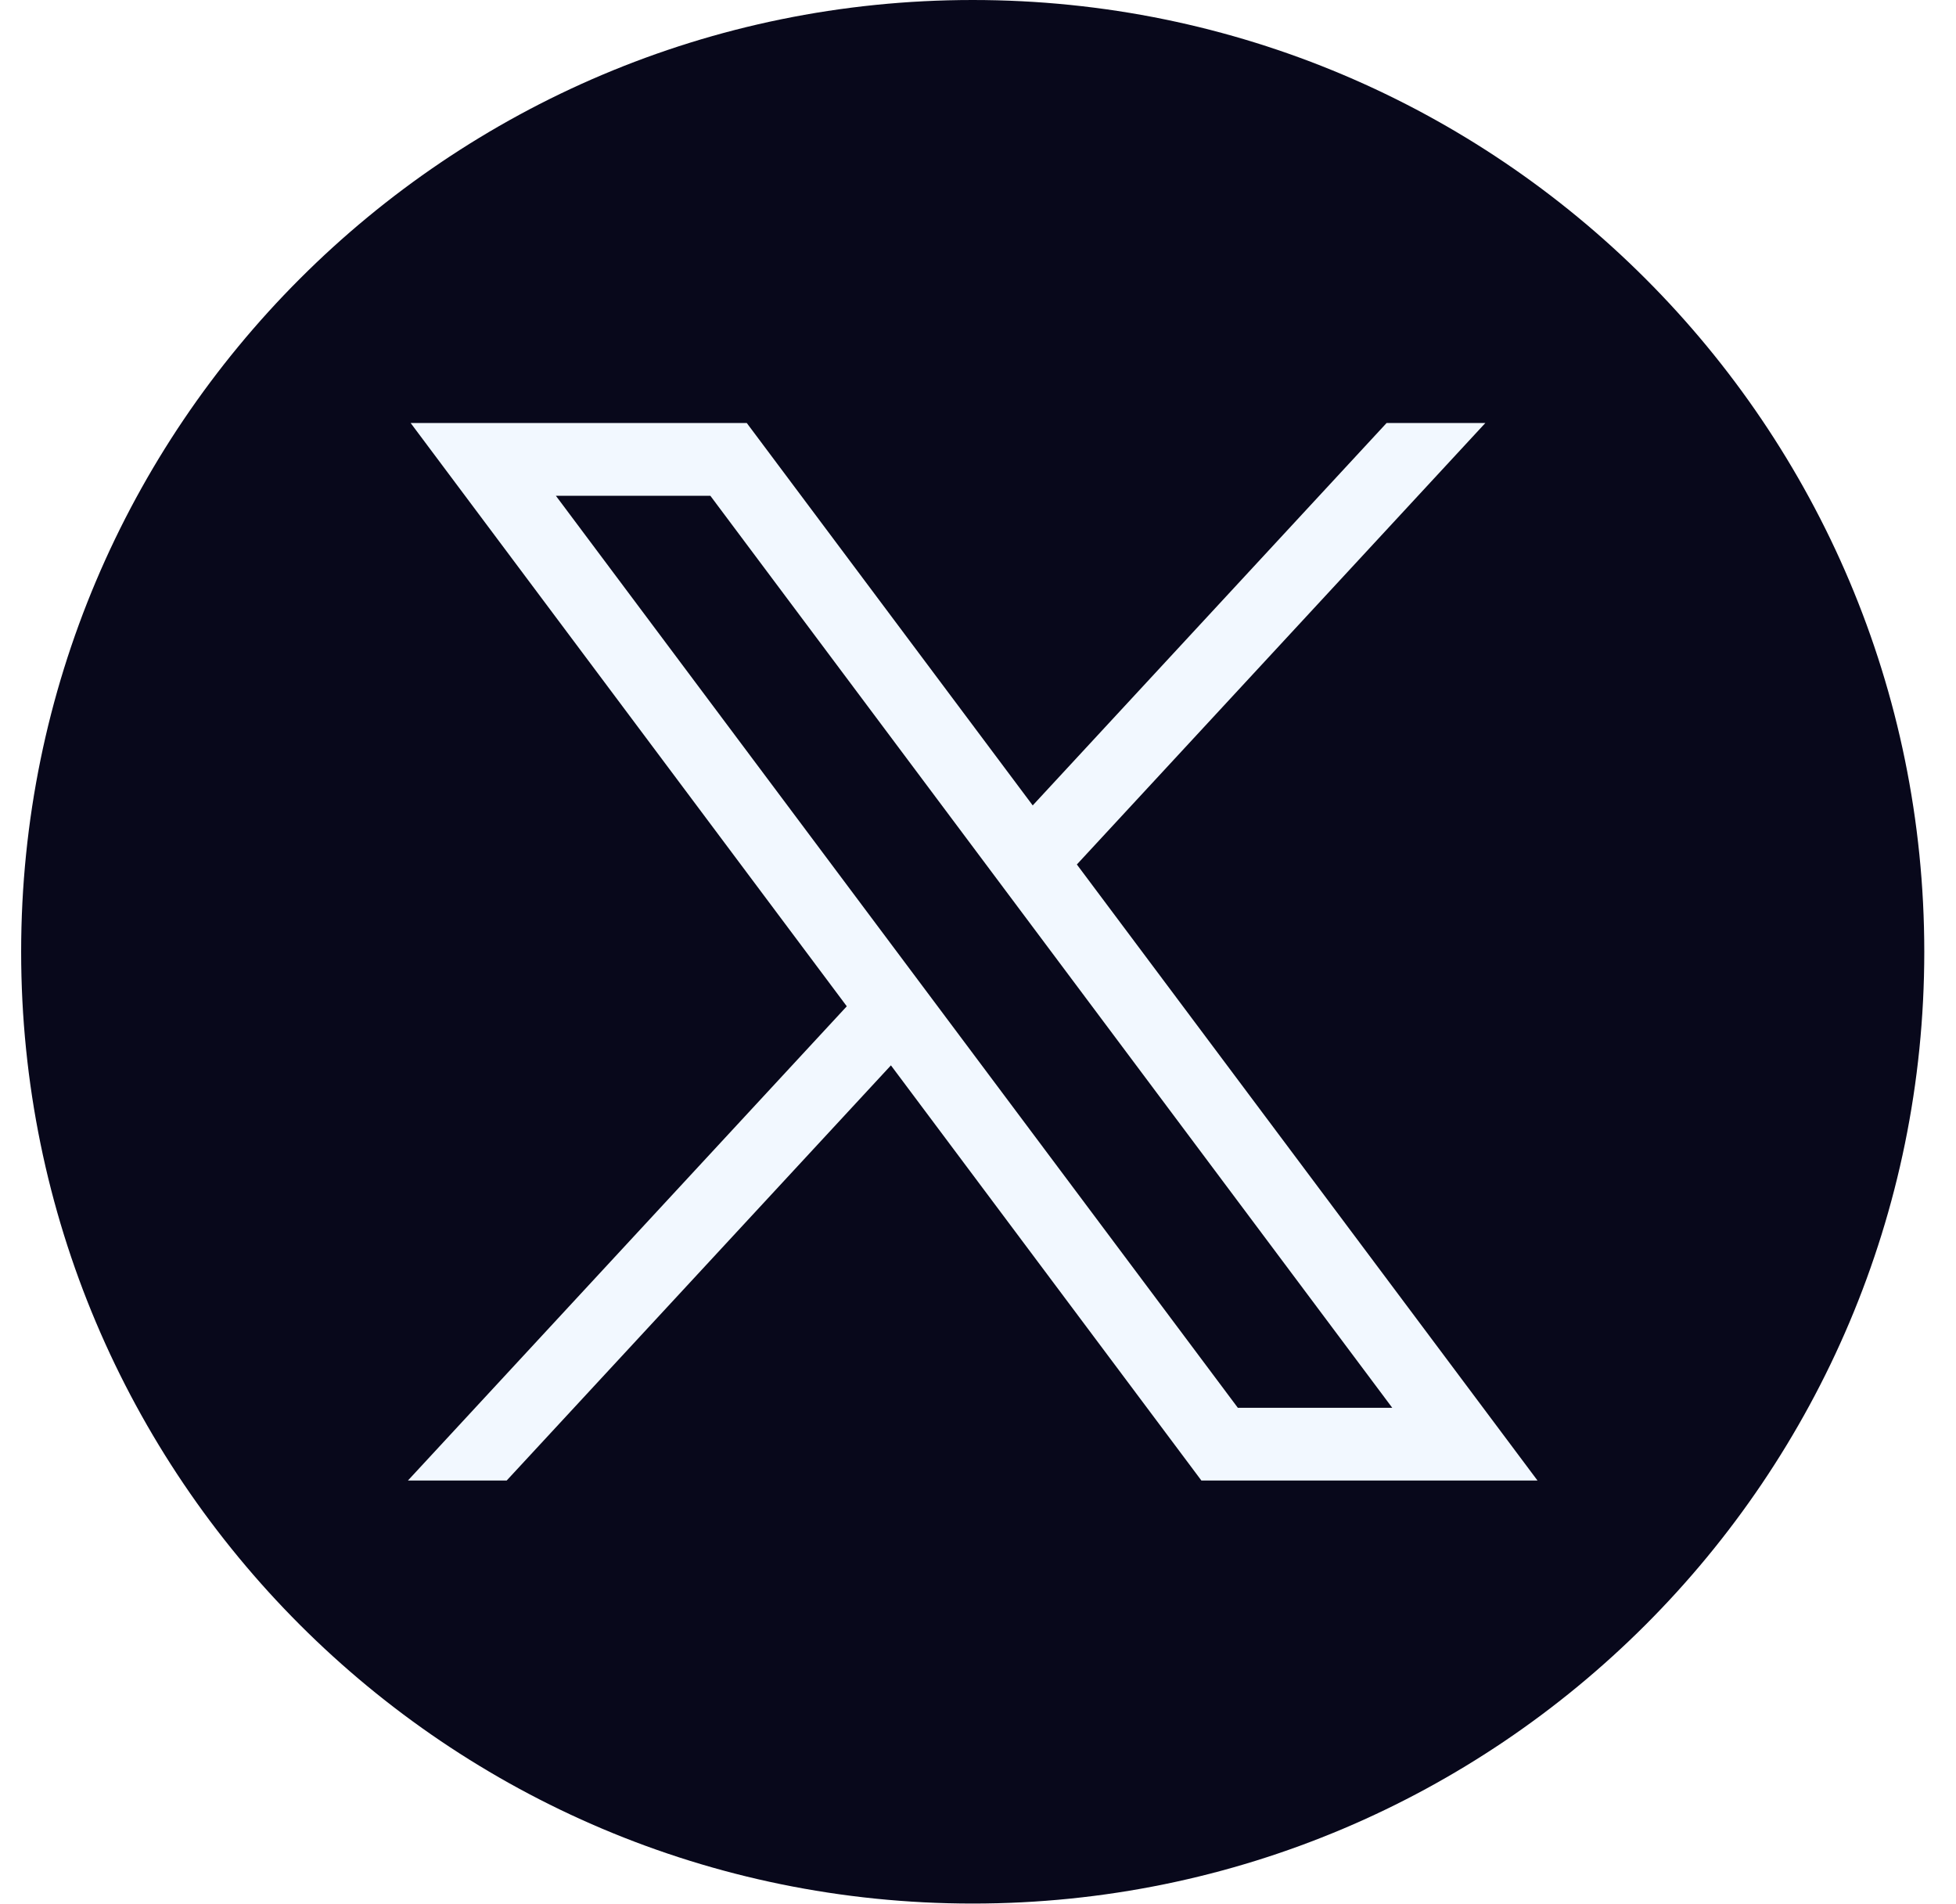
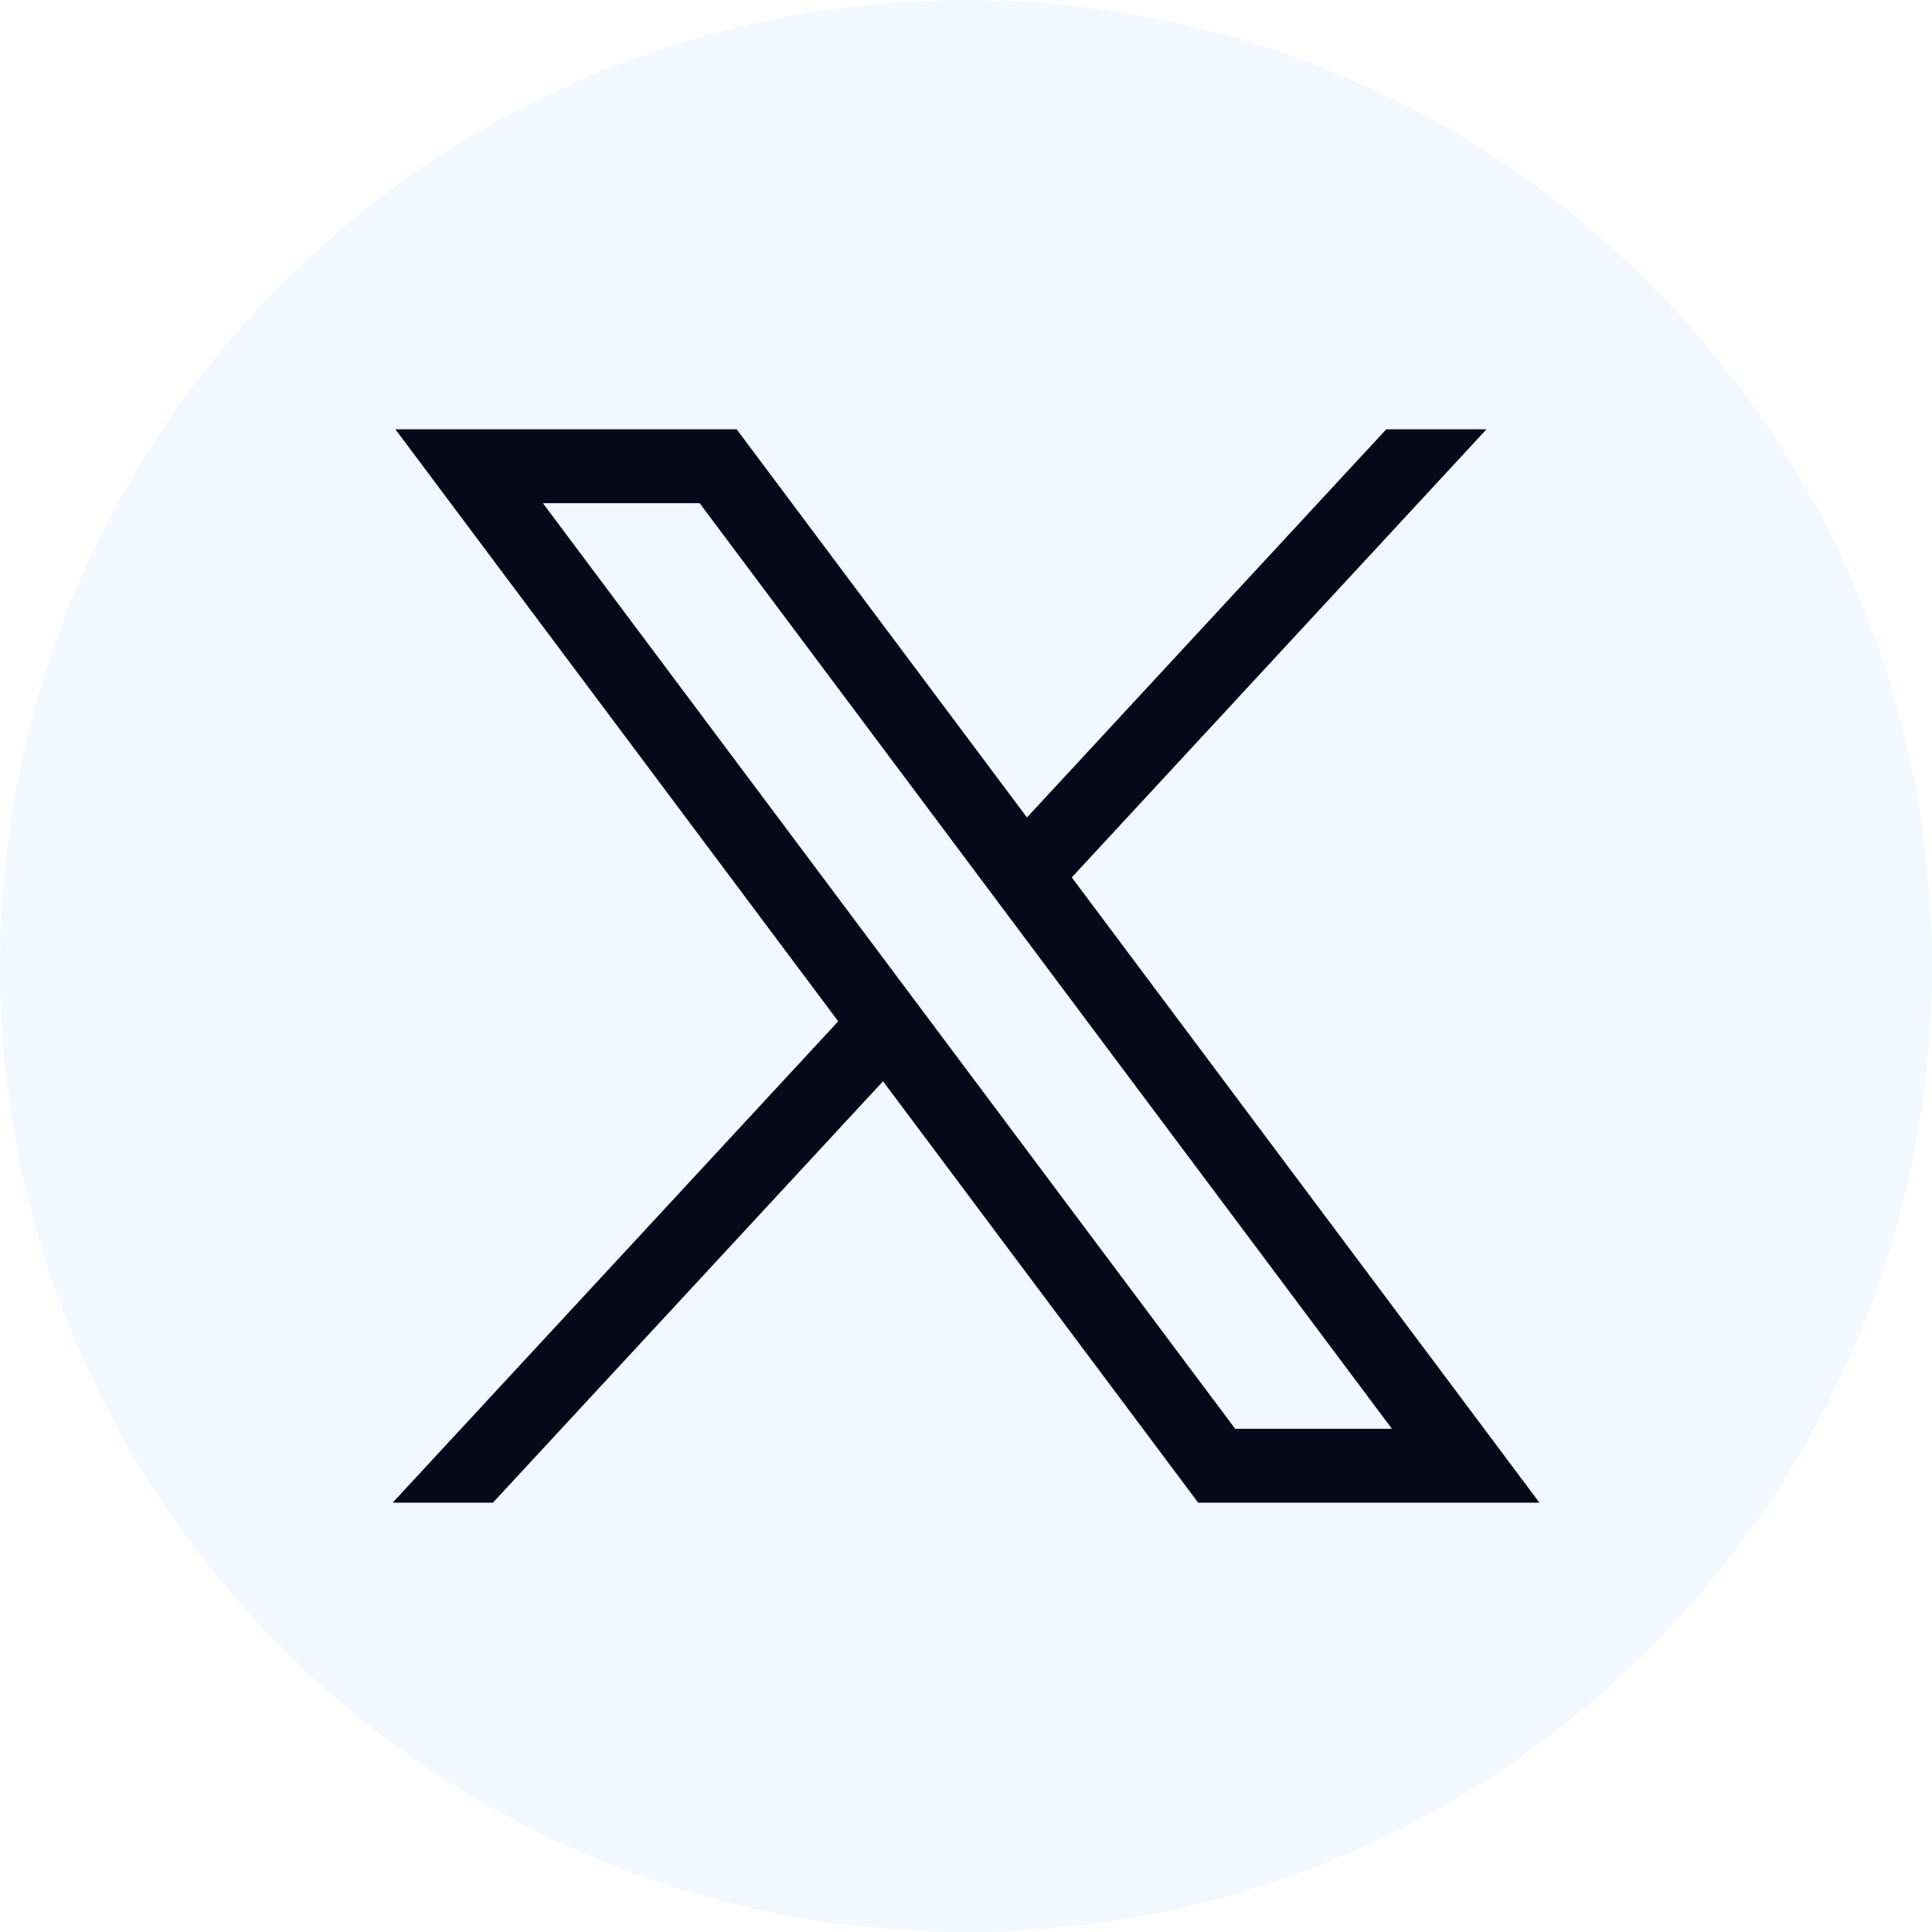
- <svg xmlns="http://www.w3.org/2000/svg" width="37" height="36" viewBox="0 0 37 36" fill="none">
-   <path d="M0.4 18C0.4 8.059 8.459 0 18.4 0C28.341 0 36.4 8.059 36.4 18C36.4 27.941 28.341 36 18.4 36C8.459 36 0.4 27.941 0.4 18Z" fill="#08081B" />
-   <path d="M7.768 8L16.018 19.031L7.716 28H9.584L16.853 20.148L22.726 28H29.084L20.37 16.349L28.097 8H26.229L19.535 15.232L14.126 8H7.768ZM10.515 9.376H13.437L26.336 26.624H23.415L10.515 9.376Z" fill="#F2F8FF" />
+ <svg xmlns="http://www.w3.org/2000/svg" width="36" height="36" viewBox="0 0 36 36" fill="none">
+   <path d="M0 18C0 8.059 8.059 0 18 0C27.941 0 36 8.059 36 18C36 27.941 27.941 36 18 36C8.059 36 0 27.941 0 18Z" fill="#F2F8FF" />
+   <path d="M7.368 8L15.619 19.031L7.316 28H9.185L16.454 20.148L22.326 28H28.685L19.971 16.349L27.698 8H25.83L19.136 15.232L13.727 8H7.368ZM10.116 9.376H13.037L25.937 26.624H23.016L10.116 9.376Z" fill="#08081B" />
</svg>
